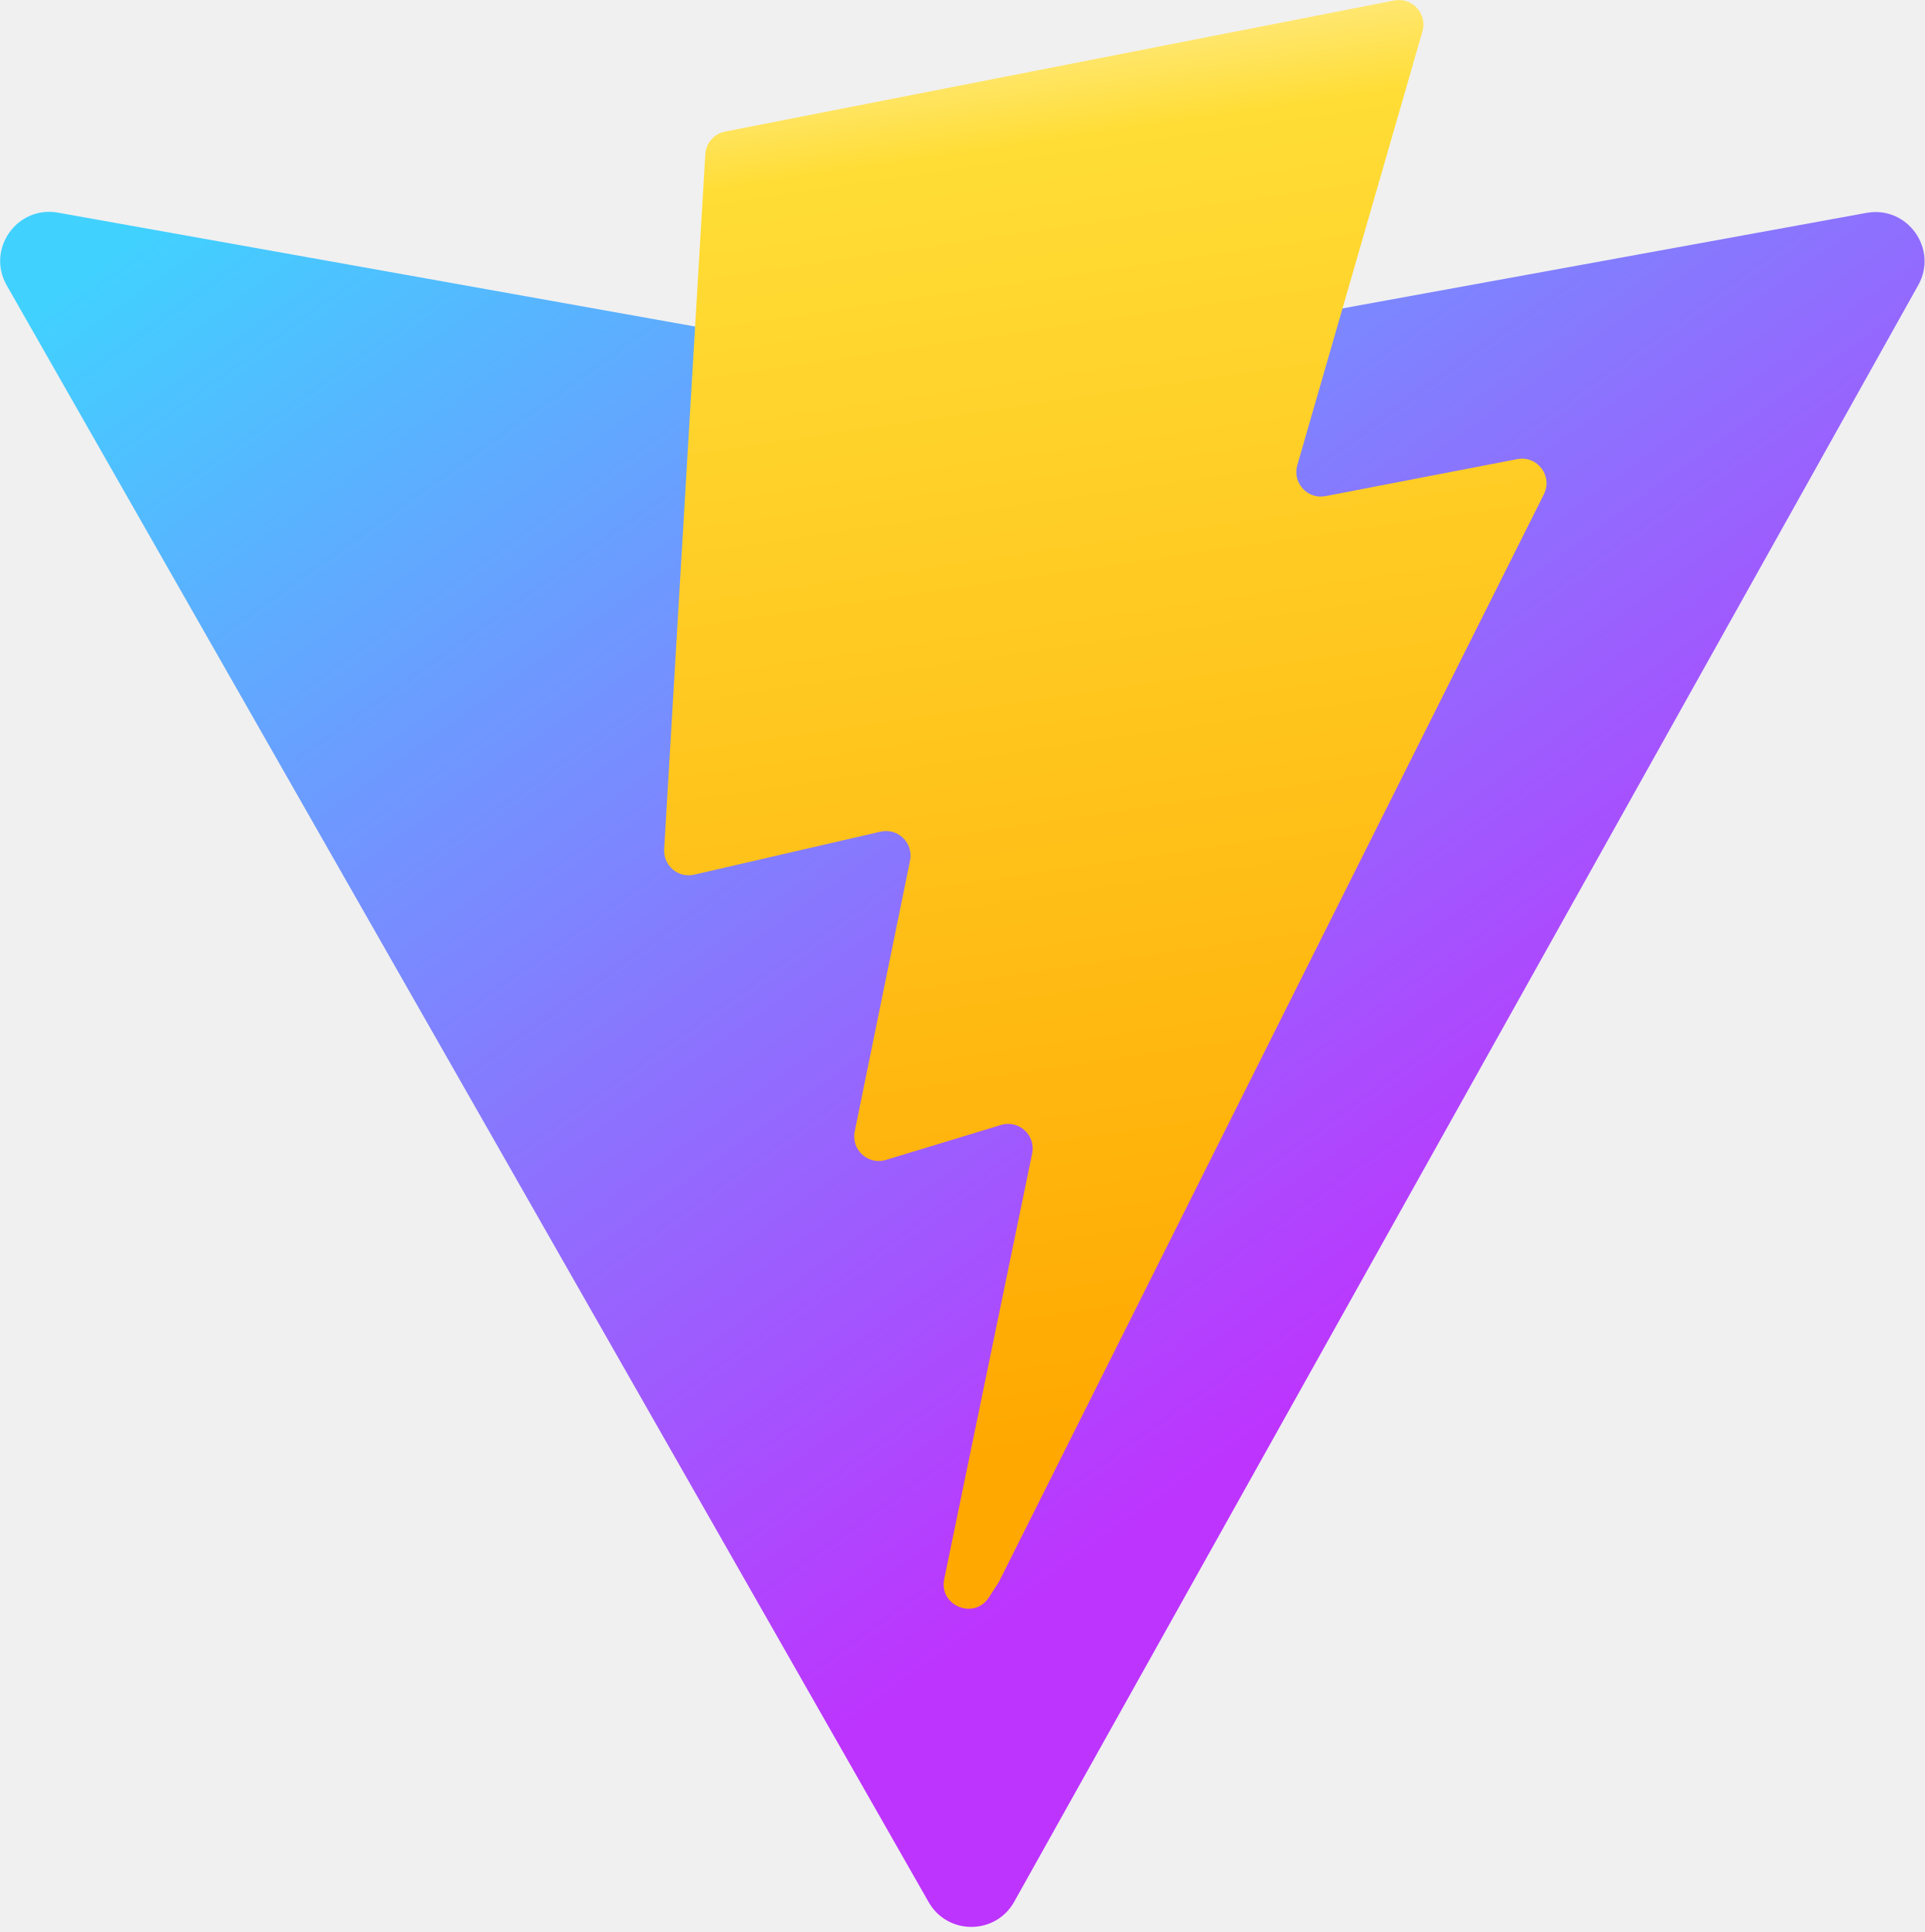
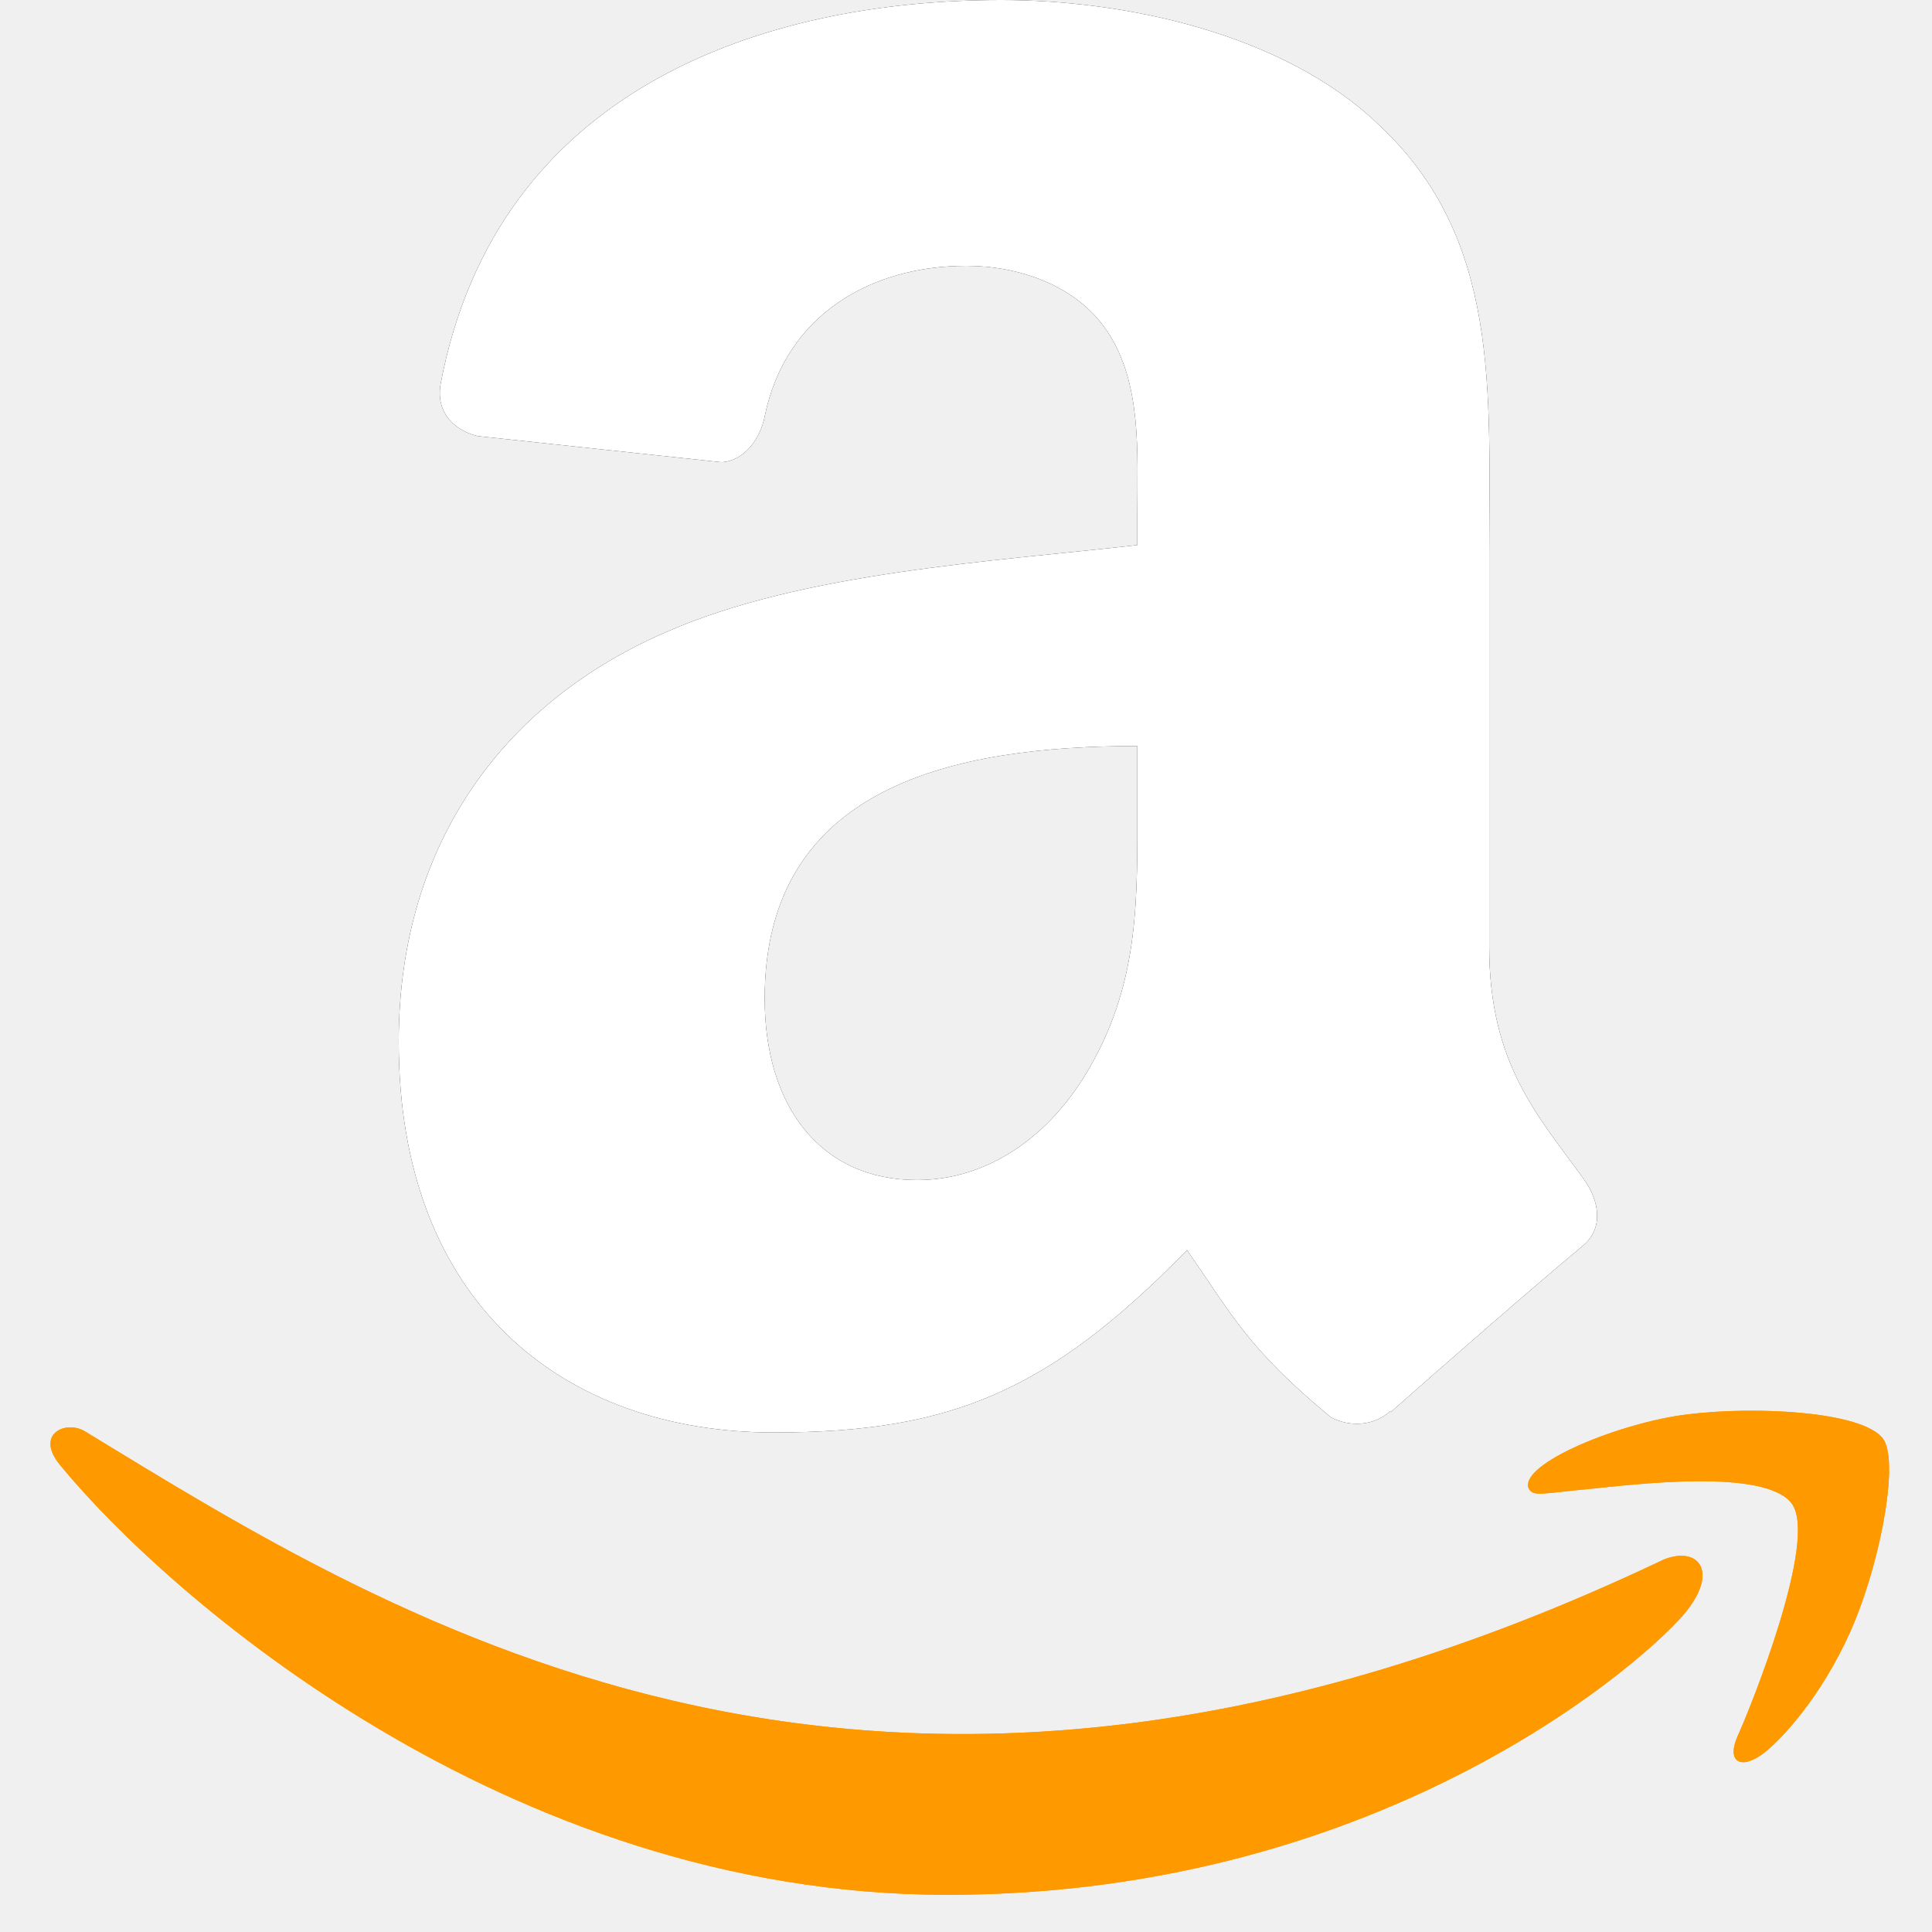
- <svg xmlns="http://www.w3.org/2000/svg" aria-hidden="true" role="img" class="iconify iconify--logos" width="31.88" height="32" preserveAspectRatio="xMidYMid meet" viewBox="0 0 256 257">
-   <defs>
-     <linearGradient id="IconifyId1813088fe1fbc01fb466" x1="-.828%" x2="57.636%" y1="7.652%" y2="78.411%">
-       <stop offset="0%" stop-color="#41D1FF" />
-       <stop offset="100%" stop-color="#BD34FE" />
-     </linearGradient>
-     <linearGradient id="IconifyId1813088fe1fbc01fb467" x1="43.376%" x2="50.316%" y1="2.242%" y2="89.03%">
-       <stop offset="0%" stop-color="#FFEA83" />
-       <stop offset="8.333%" stop-color="#FFDD35" />
-       <stop offset="100%" stop-color="#FFA800" />
-     </linearGradient>
-   </defs>
-   <path fill="url(#IconifyId1813088fe1fbc01fb466)" d="M255.153 37.938L134.897 252.976c-2.483 4.44-8.862 4.466-11.382.048L.875 37.958c-2.746-4.814 1.371-10.646 6.827-9.67l120.385 21.517a6.537 6.537 0 0 0 2.322-.004l117.867-21.483c5.438-.991 9.574 4.796 6.877 9.62Z" />
-   <path fill="url(#IconifyId1813088fe1fbc01fb467)" d="M185.432.063L96.44 17.501a3.268 3.268 0 0 0-2.634 3.014l-5.474 92.456a3.268 3.268 0 0 0 3.997 3.378l24.777-5.718c2.318-.535 4.413 1.507 3.936 3.838l-7.361 36.047c-.495 2.426 1.782 4.5 4.151 3.78l15.304-4.649c2.372-.72 4.652 1.36 4.15 3.788l-11.698 56.621c-.732 3.542 3.979 5.473 5.943 2.437l1.313-2.028l72.516-144.72c1.215-2.423-.88-5.186-3.54-4.672l-25.505 4.922c-2.396.462-4.435-1.77-3.759-4.114l16.646-57.705c.677-2.35-1.37-4.583-3.769-4.113Z" />
+ <svg xmlns="http://www.w3.org/2000/svg" height="2500" viewBox="2.167 .438 251.038 259.969" width="2500">
+   <g fill="white" fill-rule="evenodd">
+     <path d="m221.503 210.324c-105.235 50.083-170.545 8.18-212.352-17.271-2.587-1.604-6.984.375-3.169 4.757 13.928 16.888 59.573 57.593 119.153 57.593 59.621 0 95.09-32.532 99.527-38.207 4.407-5.627 1.294-8.731-3.16-6.872zm29.555-16.322c-2.826-3.68-17.184-4.366-26.22-3.256-9.05 1.078-22.634 6.609-21.453 9.93.606 1.244 1.843.686 8.06.127 6.234-.622 23.698-2.826 27.337 1.931 3.656 4.79-5.57 27.608-7.255 31.288-1.628 3.68.622 4.629 3.68 2.178 3.016-2.45 8.476-8.795 12.14-17.774 3.639-9.028 5.858-21.622 3.71-24.424z" fill="#f90" fill-rule="nonzero" />
+     <path d="m150.744 108.13c0 13.141.332 24.1-6.31 35.77-5.361 9.489-13.853 15.324-23.341 15.324-12.952 0-20.495-9.868-20.495-24.432 0-28.75 25.76-33.968 50.146-33.968zm34.015 82.216c-2.23 1.992-5.456 2.135-7.97.806-11.196-9.298-13.189-13.615-19.356-22.487-18.502 18.882-31.596 24.527-55.601 24.527-28.37 0-50.478-17.506-50.478-52.565 0-27.373 14.85-46.018 35.96-55.126 18.313-8.066 43.884-9.489 63.43-11.718v-4.365c0-8.018.616-17.506-4.08-24.432-4.128-6.215-12.003-8.777-18.93-8.777-12.856 0-24.337 6.594-27.136 20.257-.57 3.037-2.799 6.026-5.835 6.168l-32.735-3.51c-2.751-.618-5.787-2.847-5.028-7.07 7.543-39.66 43.36-51.616 75.43-51.616 16.415 0 37.858 4.365 50.81 16.795 16.415 15.323 14.849 35.77 14.849 58.02v52.565c0 15.798 6.547 22.724 12.714 31.264 2.182 3.036 2.657 6.69-.095 8.966-6.879 5.74-19.119 16.415-25.855 22.393l-.095-.095" fill="#000" />
+     <path d="m221.503 210.324c-105.235 50.083-170.545 8.18-212.352-17.271-2.587-1.604-6.984.375-3.169 4.757 13.928 16.888 59.573 57.593 119.153 57.593 59.621 0 95.09-32.532 99.527-38.207 4.407-5.627 1.294-8.731-3.16-6.872zm29.555-16.322c-2.826-3.68-17.184-4.366-26.22-3.256-9.05 1.078-22.634 6.609-21.453 9.93.606 1.244 1.843.686 8.06.127 6.234-.622 23.698-2.826 27.337 1.931 3.656 4.79-5.57 27.608-7.255 31.288-1.628 3.68.622 4.629 3.68 2.178 3.016-2.45 8.476-8.795 12.14-17.774 3.639-9.028 5.858-21.622 3.71-24.424z" fill="#f90" fill-rule="nonzero" />
+     <path d="m150.744 108.13c0 13.141.332 24.1-6.31 35.77-5.361 9.489-13.853 15.324-23.341 15.324-12.952 0-20.495-9.868-20.495-24.432 0-28.75 25.76-33.968 50.146-33.968zm34.015 82.216c-2.23 1.992-5.456 2.135-7.97.806-11.196-9.298-13.189-13.615-19.356-22.487-18.502 18.882-31.596 24.527-55.601 24.527-28.37 0-50.478-17.506-50.478-52.565 0-27.373 14.85-46.018 35.96-55.126 18.313-8.066 43.884-9.489 63.43-11.718v-4.365c0-8.018.616-17.506-4.08-24.432-4.128-6.215-12.003-8.777-18.93-8.777-12.856 0-24.337 6.594-27.136 20.257-.57 3.037-2.799 6.026-5.835 6.168l-32.735-3.51c-2.751-.618-5.787-2.847-5.028-7.07 7.543-39.66 43.36-51.616 75.43-51.616 16.415 0 37.858 4.365 50.81 16.795 16.415 15.323 14.849 35.77 14.849 58.02v52.565c0 15.798 6.547 22.724 12.714 31.264 2.182 3.036 2.657 6.69-.095 8.966-6.879 5.74-19.119 16.415-25.855 22.393l-.095-.095" fill="white" />
+   </g>
</svg>
